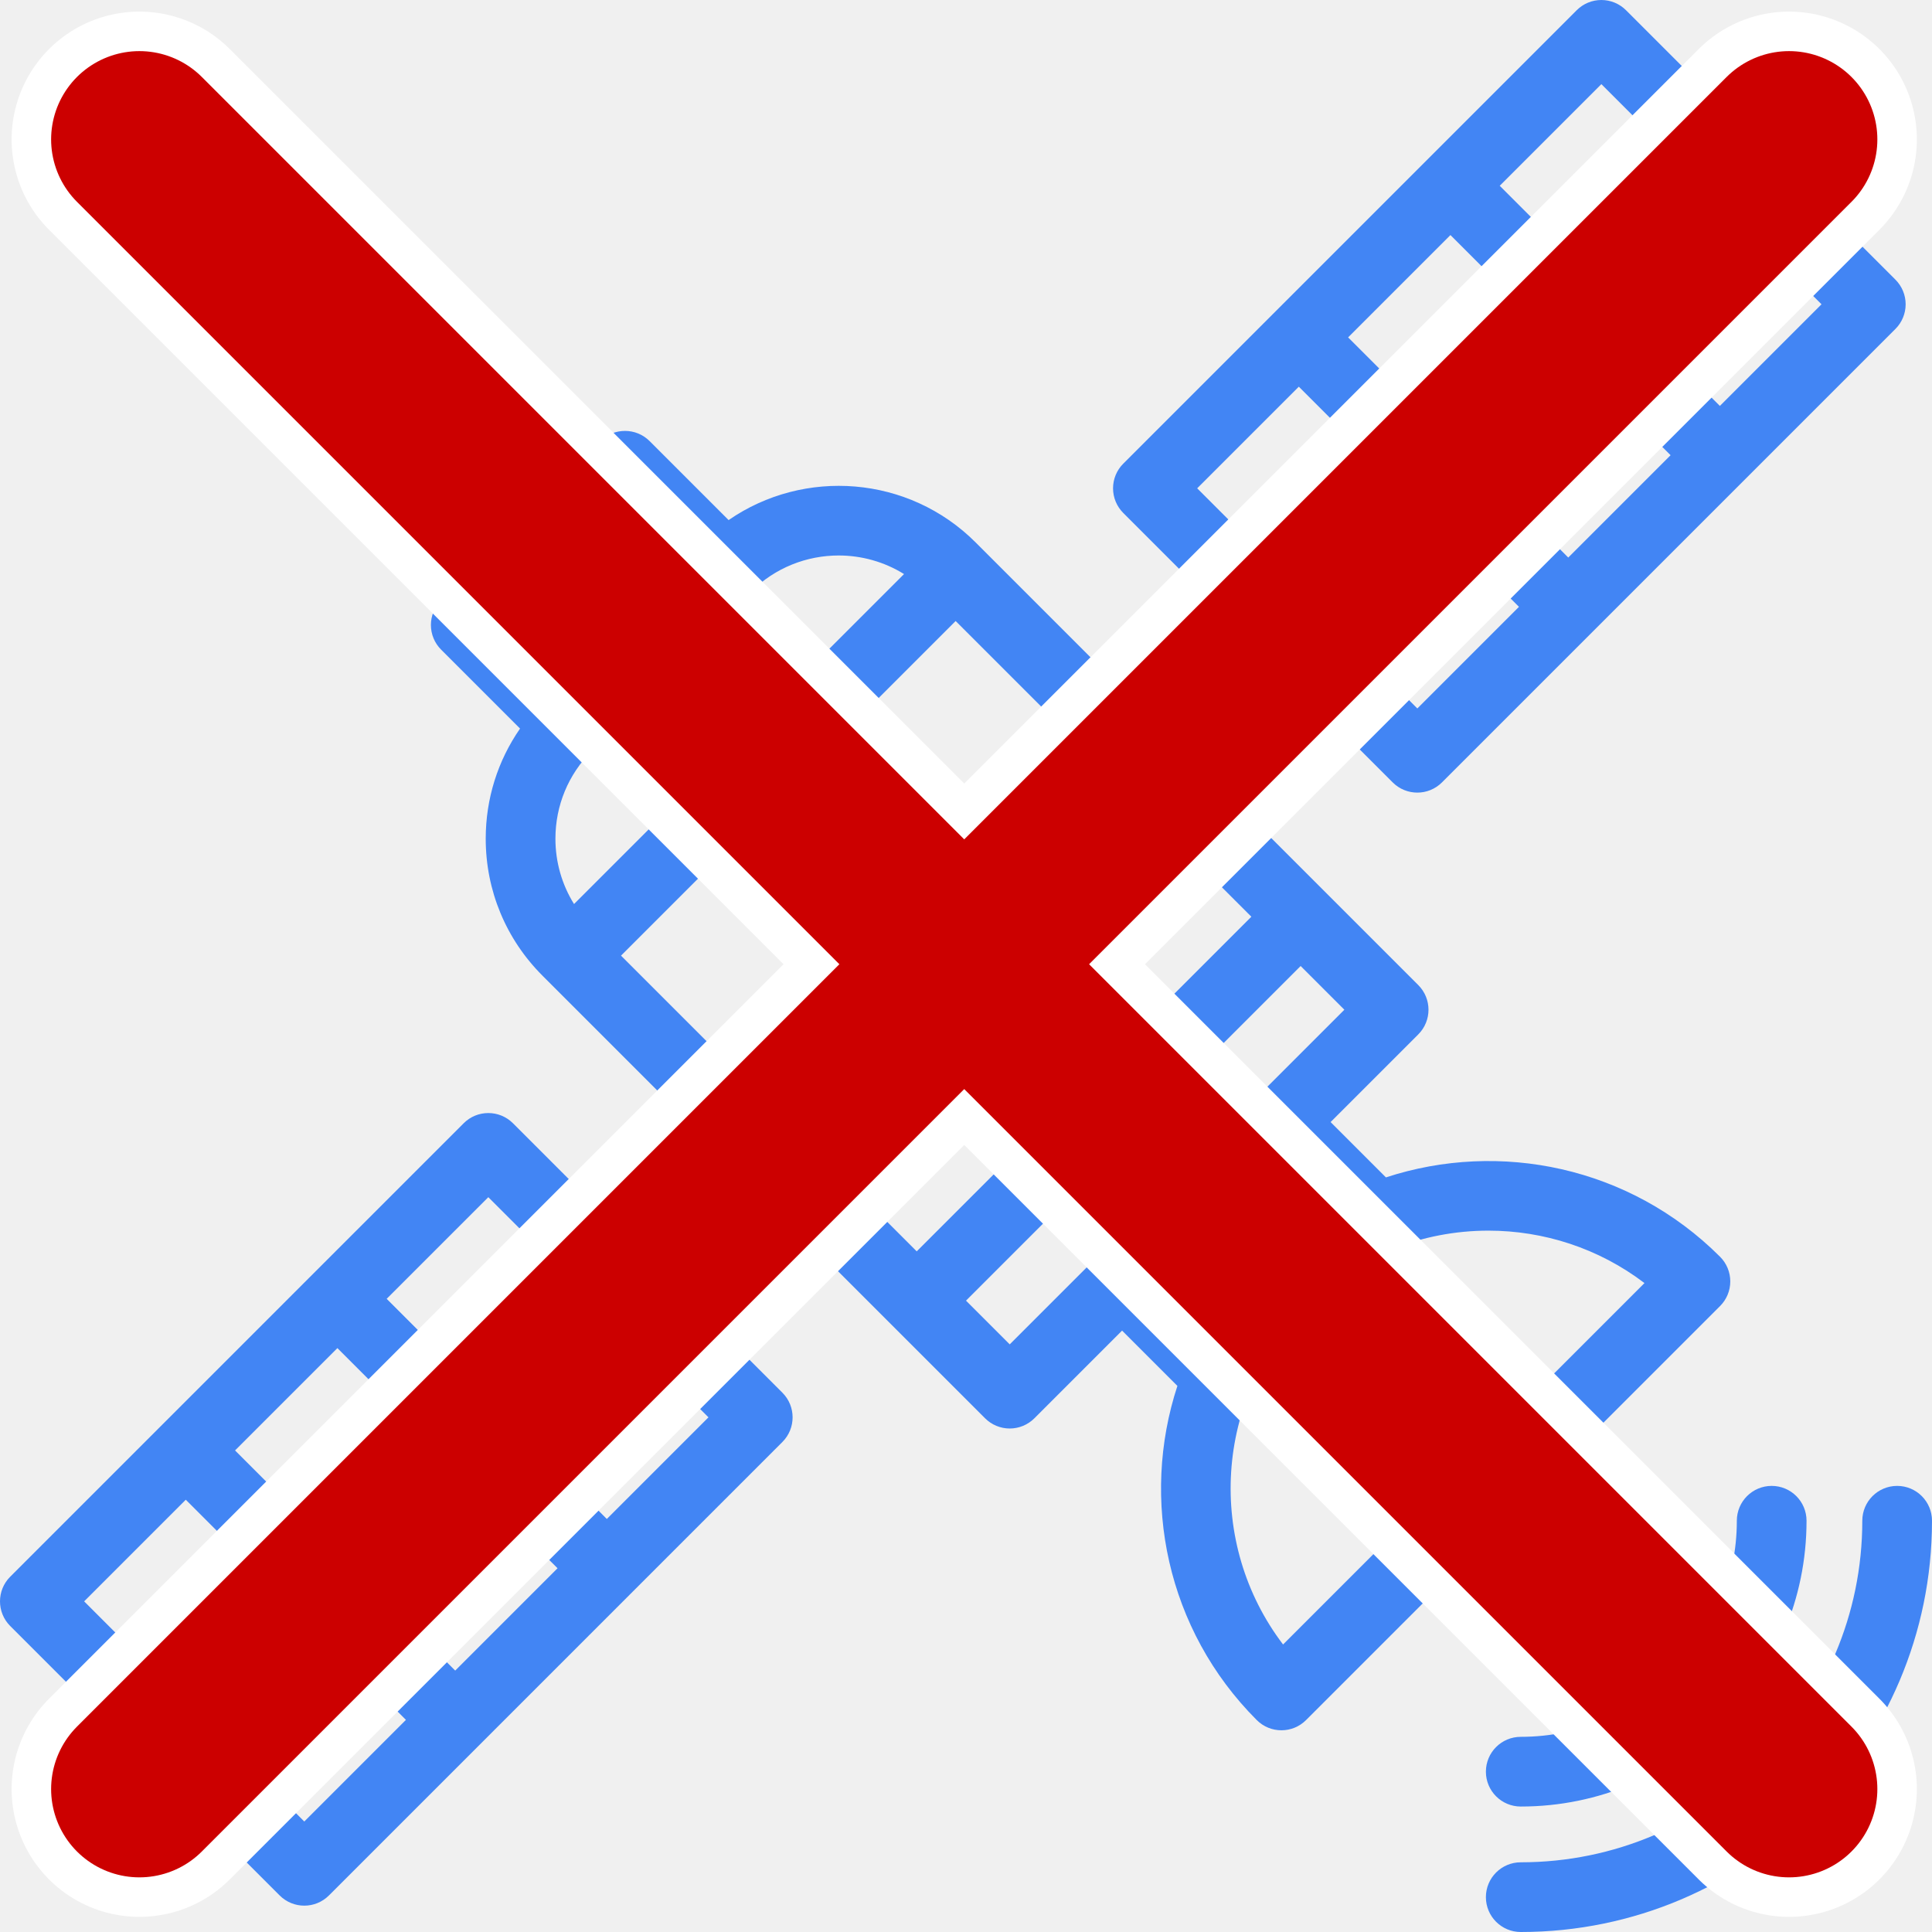
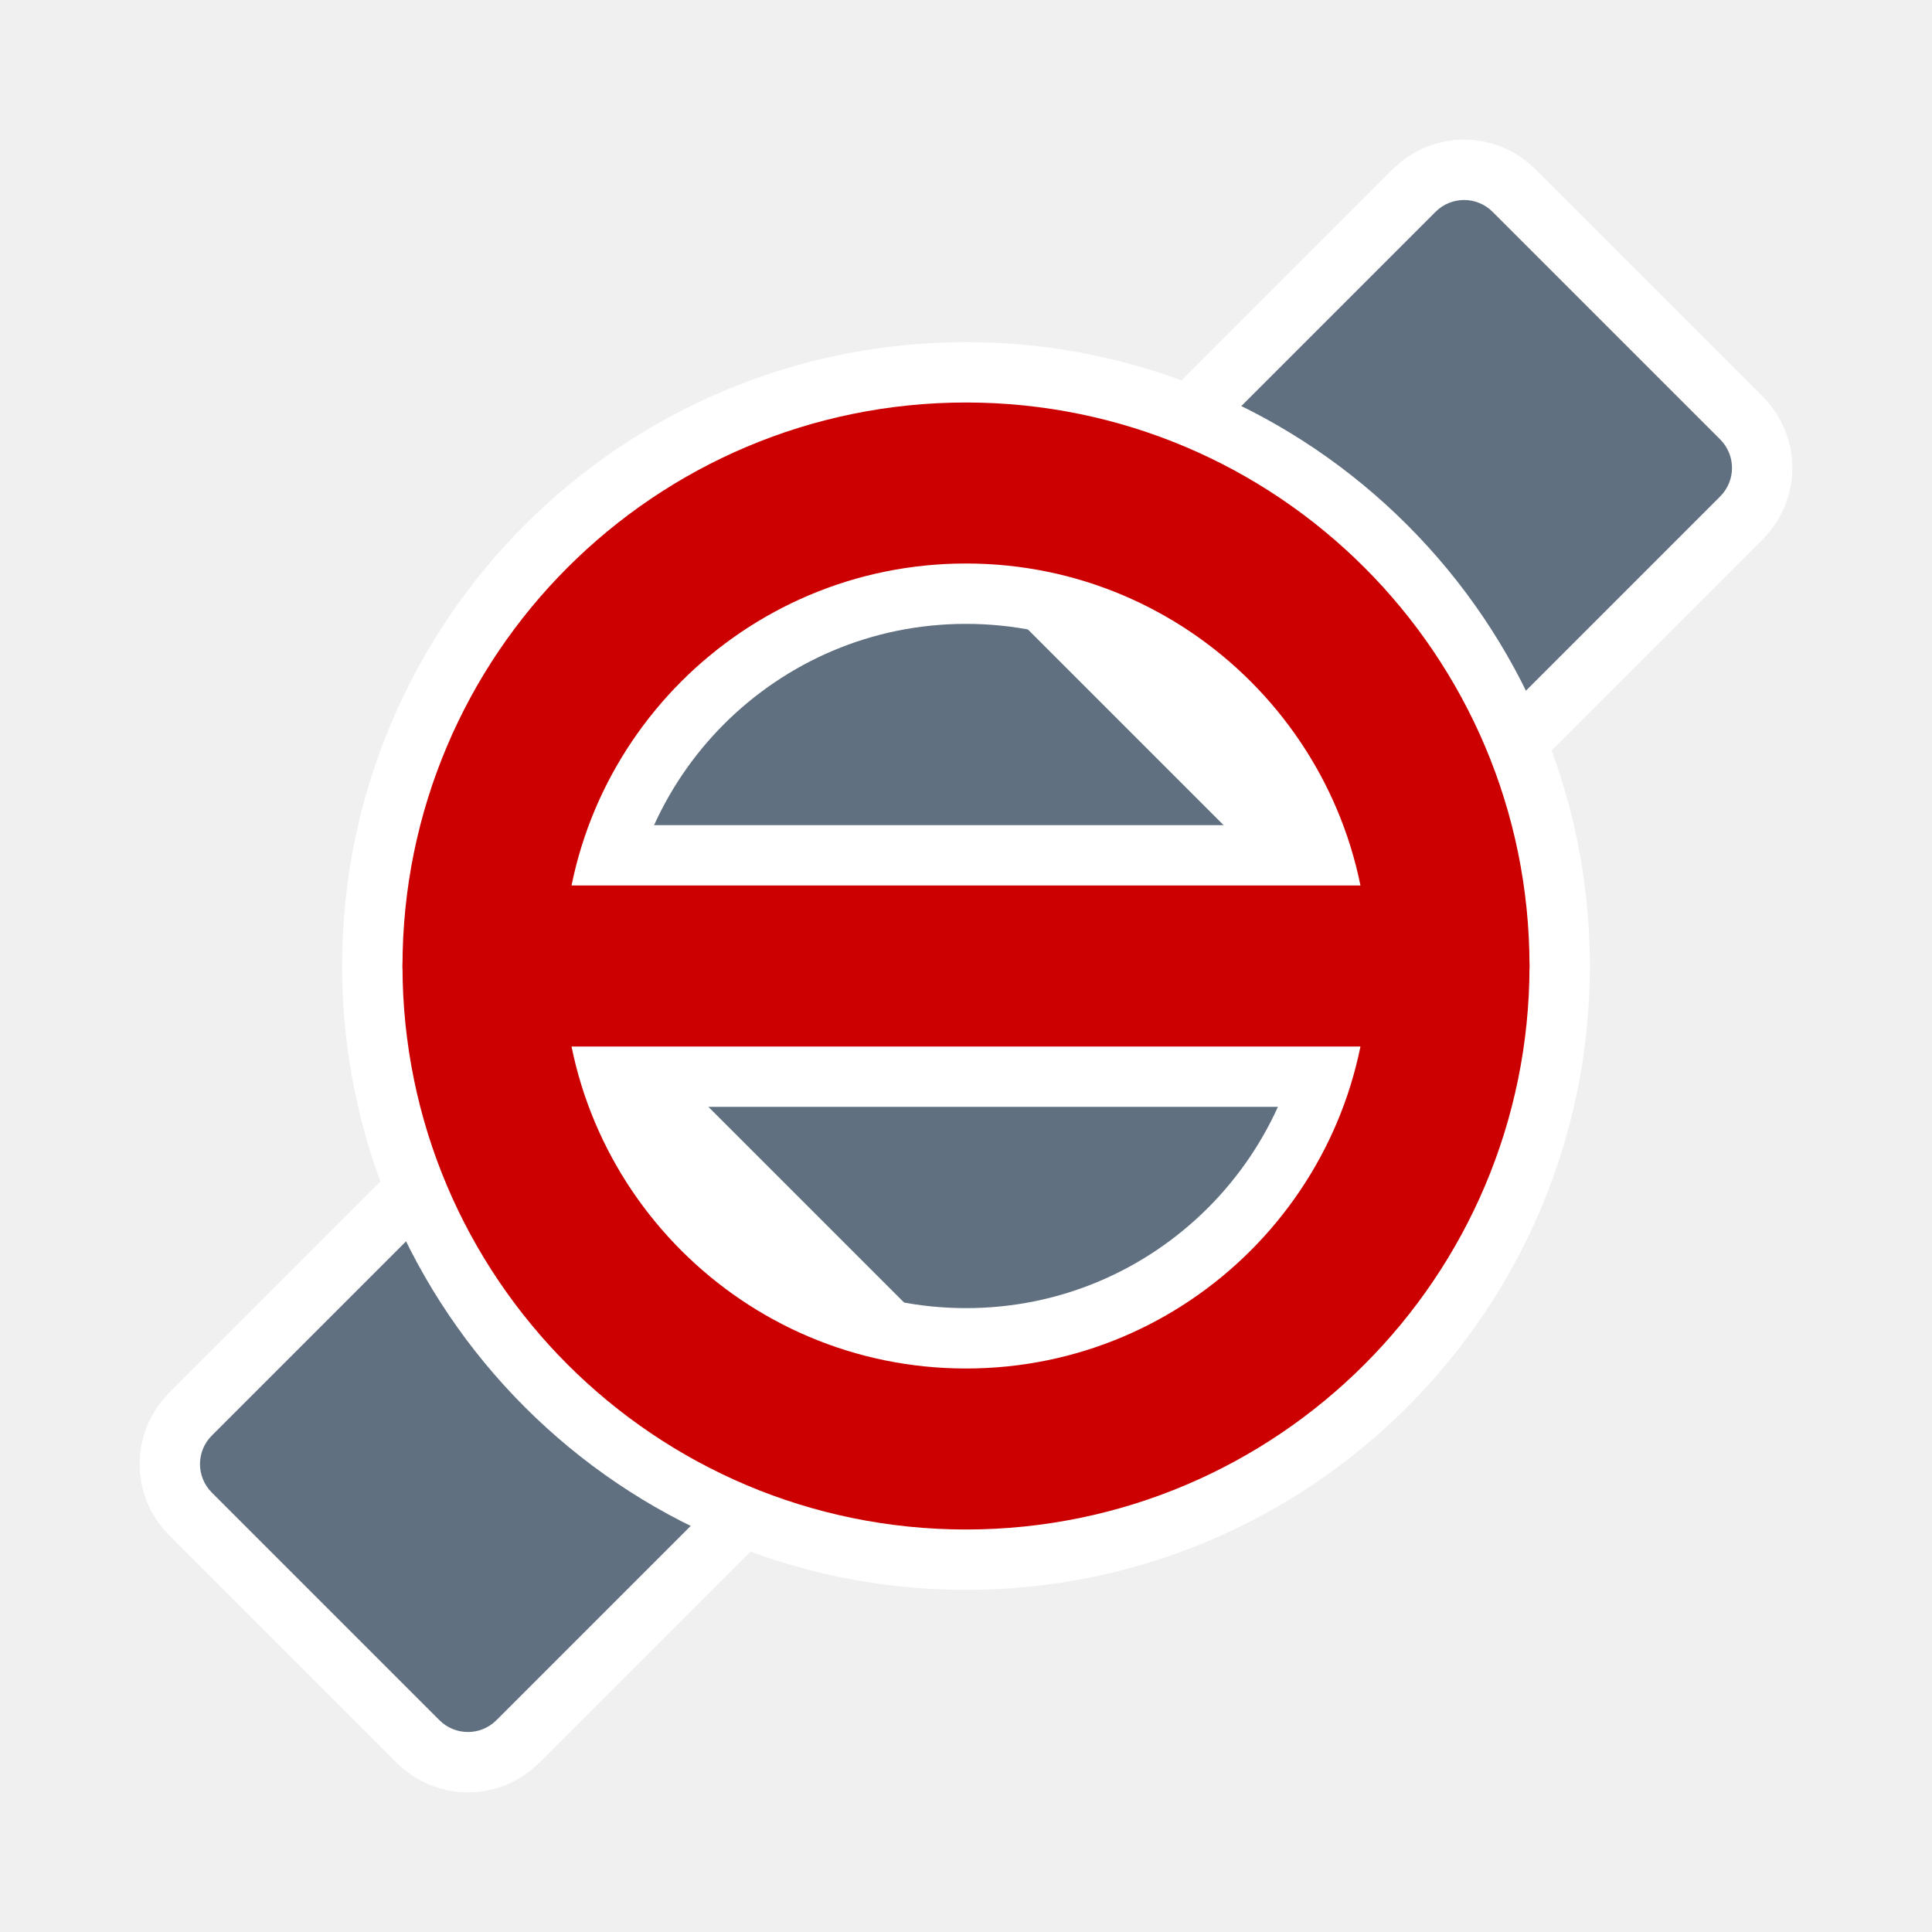
- <svg xmlns="http://www.w3.org/2000/svg" viewBox="0 0 415.76 415.76">
-   <g fill="#4285F4">
-     <path d="M408.26,319.76c-4.142,0-7.5,3.358-7.5,7.5c0,40.528-32.972,73.5-73.5,73.5c-4.142,0-7.5,3.358-7.5,7.5       s3.358,7.5,7.5,7.5c48.799,0,88.5-39.701,88.5-88.5C415.76,323.118,412.402,319.76,408.26,319.76z" />
-     <path d="M327.26,388.76c33.911,0,61.5-27.589,61.5-61.5c0-4.142-3.358-7.5-7.5-7.5s-7.5,3.358-7.5,7.5       c0,25.64-20.86,46.5-46.5,46.5c-4.142,0-7.5,3.358-7.5,7.5S323.118,388.76,327.26,388.76z" />
-     <path d="M327.26,361.76c19.023,0,34.5-15.477,34.5-34.5c0-4.142-3.358-7.5-7.5-7.5s-7.5,3.358-7.5,7.5       c0,10.752-8.748,19.5-19.5,19.5c-4.142,0-7.5,3.358-7.5,7.5S323.118,361.76,327.26,361.76z" />
-     <path d="M322.938,333.545c1.464,1.464,3.384,2.196,5.303,2.196s3.839-0.732,5.303-2.197c2.929-2.929,2.929-7.678,0-10.607       l-2.634-2.634l39.244-39.244c1.407-1.406,2.197-3.314,2.197-5.303s-0.79-3.897-2.197-5.303       c-19.419-19.419-47.437-25.101-71.907-17.082l-11.906-11.906l18.87-18.87c2.929-2.929,2.929-7.678,0-10.606l-48.252-48.252       l19.055-19.055l23.688,23.688c1.464,1.464,3.384,2.197,5.303,2.197s3.839-0.732,5.303-2.197l97.583-97.583       c1.407-1.406,2.197-3.314,2.197-5.303s-0.79-3.897-2.197-5.303L349.91,2.197C348.504,0.79,346.596,0,344.607,0       s-3.897,0.79-5.303,2.197L241.721,99.78c-1.407,1.406-2.197,3.314-2.197,5.303c0,1.989,0.79,3.897,2.197,5.303l23.688,23.688       l-19.055,19.055l-36.394-36.394c-14.444-14.443-36.93-16.04-53.167-4.816L139.8,94.927c-2.929-2.929-7.678-2.929-10.606,0       l-34.267,34.267c-1.407,1.406-2.197,3.314-2.197,5.303s0.79,3.897,2.197,5.303l16.987,16.986       c-4.797,6.913-7.389,15.102-7.389,23.694c0,11.136,4.337,21.604,12.211,29.479l36.394,36.394l-19.055,19.055l-23.688-23.688       c-2.929-2.929-7.678-2.929-10.606,0L2.197,339.304c-2.929,2.929-2.929,7.678,0,10.606l57.983,57.983       c1.464,1.464,3.384,2.197,5.303,2.197s3.839-0.732,5.303-2.197l97.583-97.583c2.929-2.929,2.929-7.678,0-10.606l-23.688-23.688       l19.055-19.055l48.252,48.252c1.406,1.407,3.314,2.197,5.303,2.197s3.897-0.79,5.303-2.197l18.874-18.874l11.904,11.904       c-8.021,24.471-2.341,52.492,17.08,71.913c1.464,1.465,3.384,2.197,5.303,2.197s3.839-0.732,5.303-2.197l39.244-39.244       L322.938,333.545z M337.485,119.981l-47.376-47.376l22.021-22.021l47.376,47.376L337.485,119.981z       M344.607,18.107l47.376,47.376l-21.872,21.872l-47.376-47.376L344.607,18.107z       M279.502,83.212l47.376,47.376l-21.872,21.872l-47.376-47.376L279.502,83.212z       M72.605,290.108l47.376,47.376l-22.021,22.021l-47.376-47.376L72.605,290.108z       M65.483,391.983l-47.376-47.376l21.872-21.872l47.376,47.376L65.483,391.983z       M130.588,326.878l-47.376-47.376l21.872-21.872l47.376,47.376L130.588,326.878z       M205.651,133.64l63.636,63.636l-72.011,72.011l-63.636-63.636L205.651,133.64z       M180.482,119.538c4.886,0,9.77,1.338,14.061,3.998l-71.012,71.012c-2.605-4.183-4.005-9.016-4.005-14.067       c0-7.129,2.776-13.831,7.817-18.872l34.267-34.267C166.813,122.139,173.646,119.538,180.482,119.538z       M134.497,110.837l11.202,11.202l-11.83,11.83l-11.83,11.83l-11.203-11.202L134.497,110.837z       M217.291,289.303l-9.409-9.409l72.011-72.011l9.409,9.409L217.291,289.303z       M252.076,275.733l23.66-23.66l7.978,7.978c-4.723,2.868-9.186,6.325-13.263,10.401       c-4.075,4.075-7.531,8.537-10.398,13.258L252.076,275.733z       M276.112,353.888c-16.545-21.737-14.896-52.987,4.946-72.829c10.82-10.82,25.032-16.229,39.245-16.229       c11.851,0,23.7,3.76,33.584,11.283L276.112,353.888z" />
+ <svg xmlns="http://www.w3.org/2000/svg" viewBox="0 0 24 24">
+   <g fill="#607080" stroke="white" stroke-width="1.5" stroke-linejoin="round" paint-order="stroke fill" transform="rotate(-45 12 12)">
+     <rect x="0.75" y="9.5" width="6" height="5" rx="0.5" />
+     <rect x="8.5" y="6.5" width="7" height="11" rx="0.75" />
+     <rect x="17.25" y="9.5" width="6" height="5" rx="0.5" />
  </g>
-   <line x1="30" y1="30" x2="385" y2="385" stroke="white" stroke-width="55" stroke-linecap="round" />
-   <line x1="385" y1="30" x2="30" y2="385" stroke="white" stroke-width="55" stroke-linecap="round" />
-   <line x1="30" y1="30" x2="385" y2="385" stroke="#CC0000" stroke-width="38" stroke-linecap="round" />
-   <line x1="385" y1="30" x2="30" y2="385" stroke="#CC0000" stroke-width="38" stroke-linecap="round" />
+   <circle cx="12" cy="12" r="6" stroke="white" stroke-width="3.5" fill="none" />
+   <line x1="6" y1="12" x2="18" y2="12" stroke="white" stroke-width="3.5" stroke-linecap="round" />
+   <circle cx="12" cy="12" r="6" stroke="#CC0000" stroke-width="2" fill="none" />
+   <line x1="6" y1="12" x2="18" y2="12" stroke="#CC0000" stroke-width="2" stroke-linecap="round" />
</svg>
